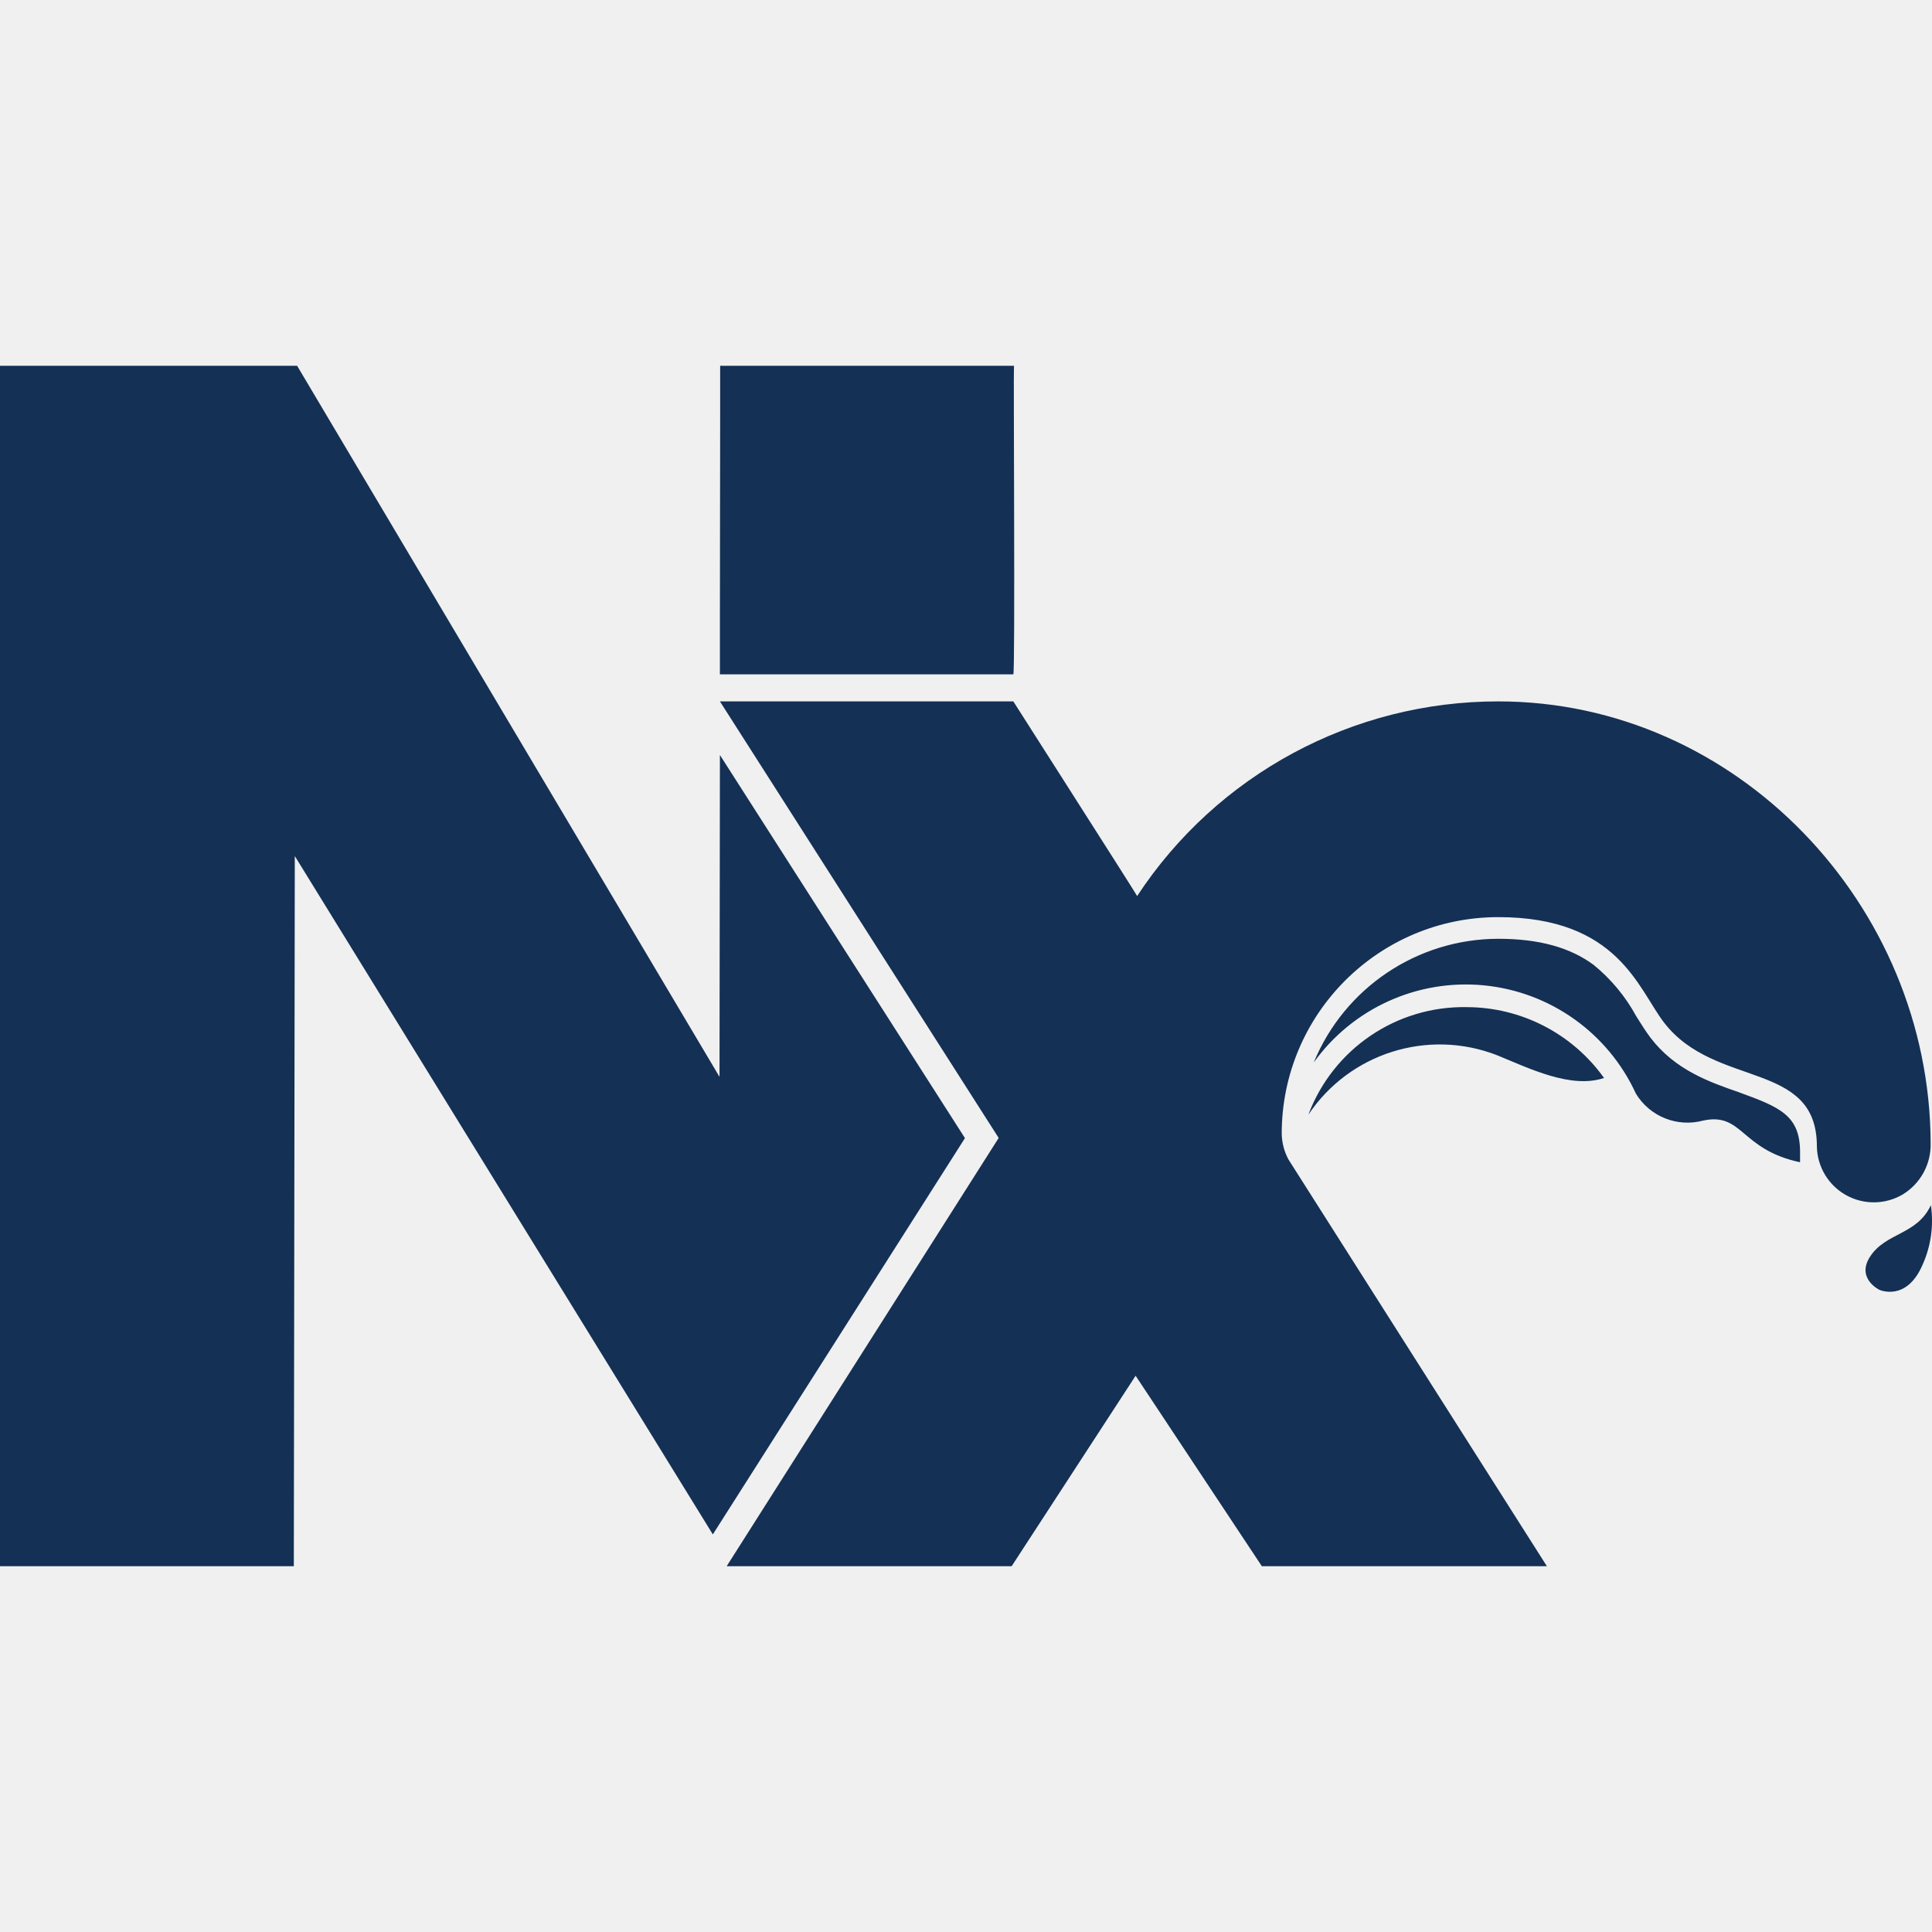
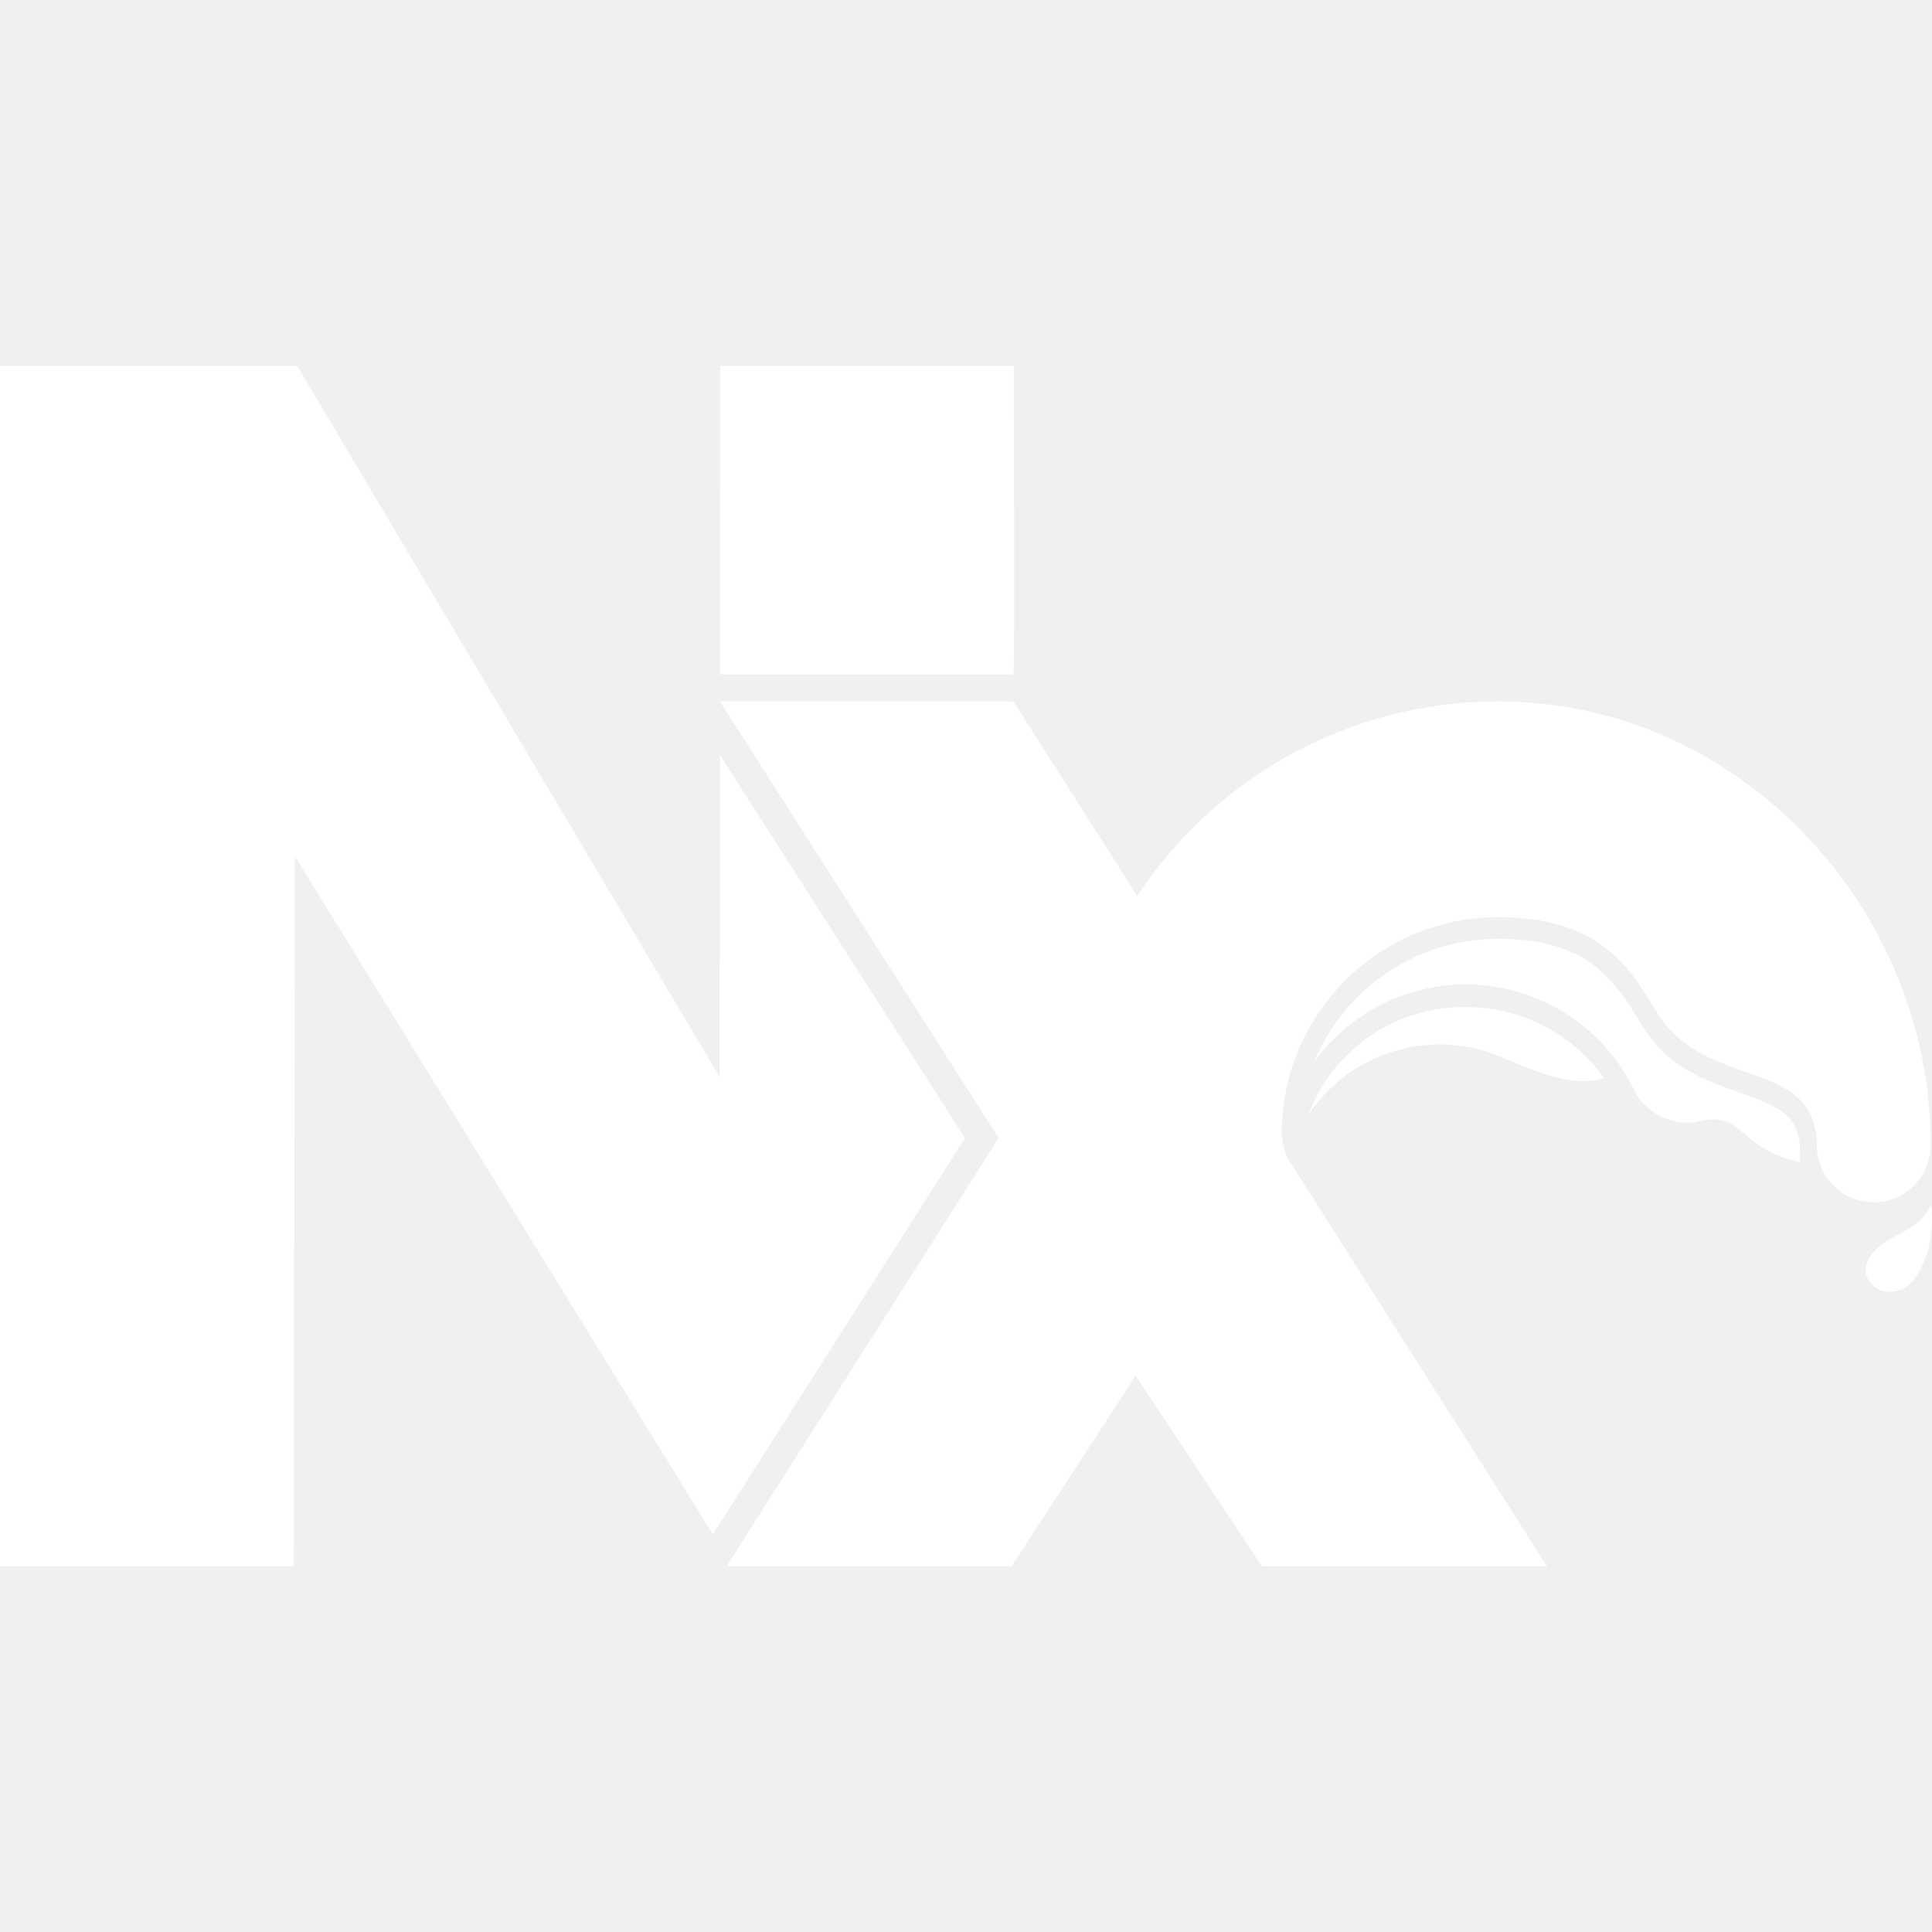
- <svg xmlns="http://www.w3.org/2000/svg" fill="#143055" role="img" viewBox="0 0 24 24">
+ <svg xmlns="http://www.w3.org/2000/svg" fill="#ffffff" role="img" viewBox="0 0 24 24">
  <path d="M11.987 14.138l-3.132 4.923-5.193-8.427-.012 8.822H0V4.544h3.691l5.247 8.833.005-3.998 3.044 4.759zm.601-5.761c.024-.048 0-3.784.008-3.833h-3.65c.002.059-.005 3.776-.003 3.833h3.645zm5.634 4.134a2.061 2.061 0 0 0-1.969 1.336 1.963 1.963 0 0 1 2.343-.739c.396.161.917.422 1.33.283a2.1 2.1 0 0 0-1.704-.88zm3.39 1.061c-.375-.13-.8-.277-1.109-.681-.06-.08-.116-.17-.176-.265a2.143 2.143 0 0 0-.533-.642c-.294-.216-.68-.322-1.18-.322a2.482 2.482 0 0 0-2.294 1.536 2.325 2.325 0 0 1 4.002.388.75.75 0 0 0 .836.334c.493-.105.46.36 1.203.518v-.133c-.003-.446-.246-.55-.75-.733zm2.024 1.266a.723.723 0 0 0 .347-.638c-.01-2.957-2.41-5.487-5.37-5.487a5.364 5.364 0 0 0-4.487 2.418c-.01-.026-1.522-2.39-1.538-2.418H8.943l3.463 5.423-3.379 5.32h3.54l1.54-2.366 1.568 2.366h3.541l-3.21-5.052a.7.7 0 0 1-.084-.32 2.69 2.69 0 0 1 2.69-2.691h.001c1.488 0 1.736.89 2.057 1.308.634.826 1.9.464 1.9 1.541a.707.707 0 0 0 1.066.596zm.35.133c-.173.372-.56.338-.755.639-.176.271.114.412.114.412s.337.156.538-.311c.104-.231.14-.488.103-.74z" />
</svg>
